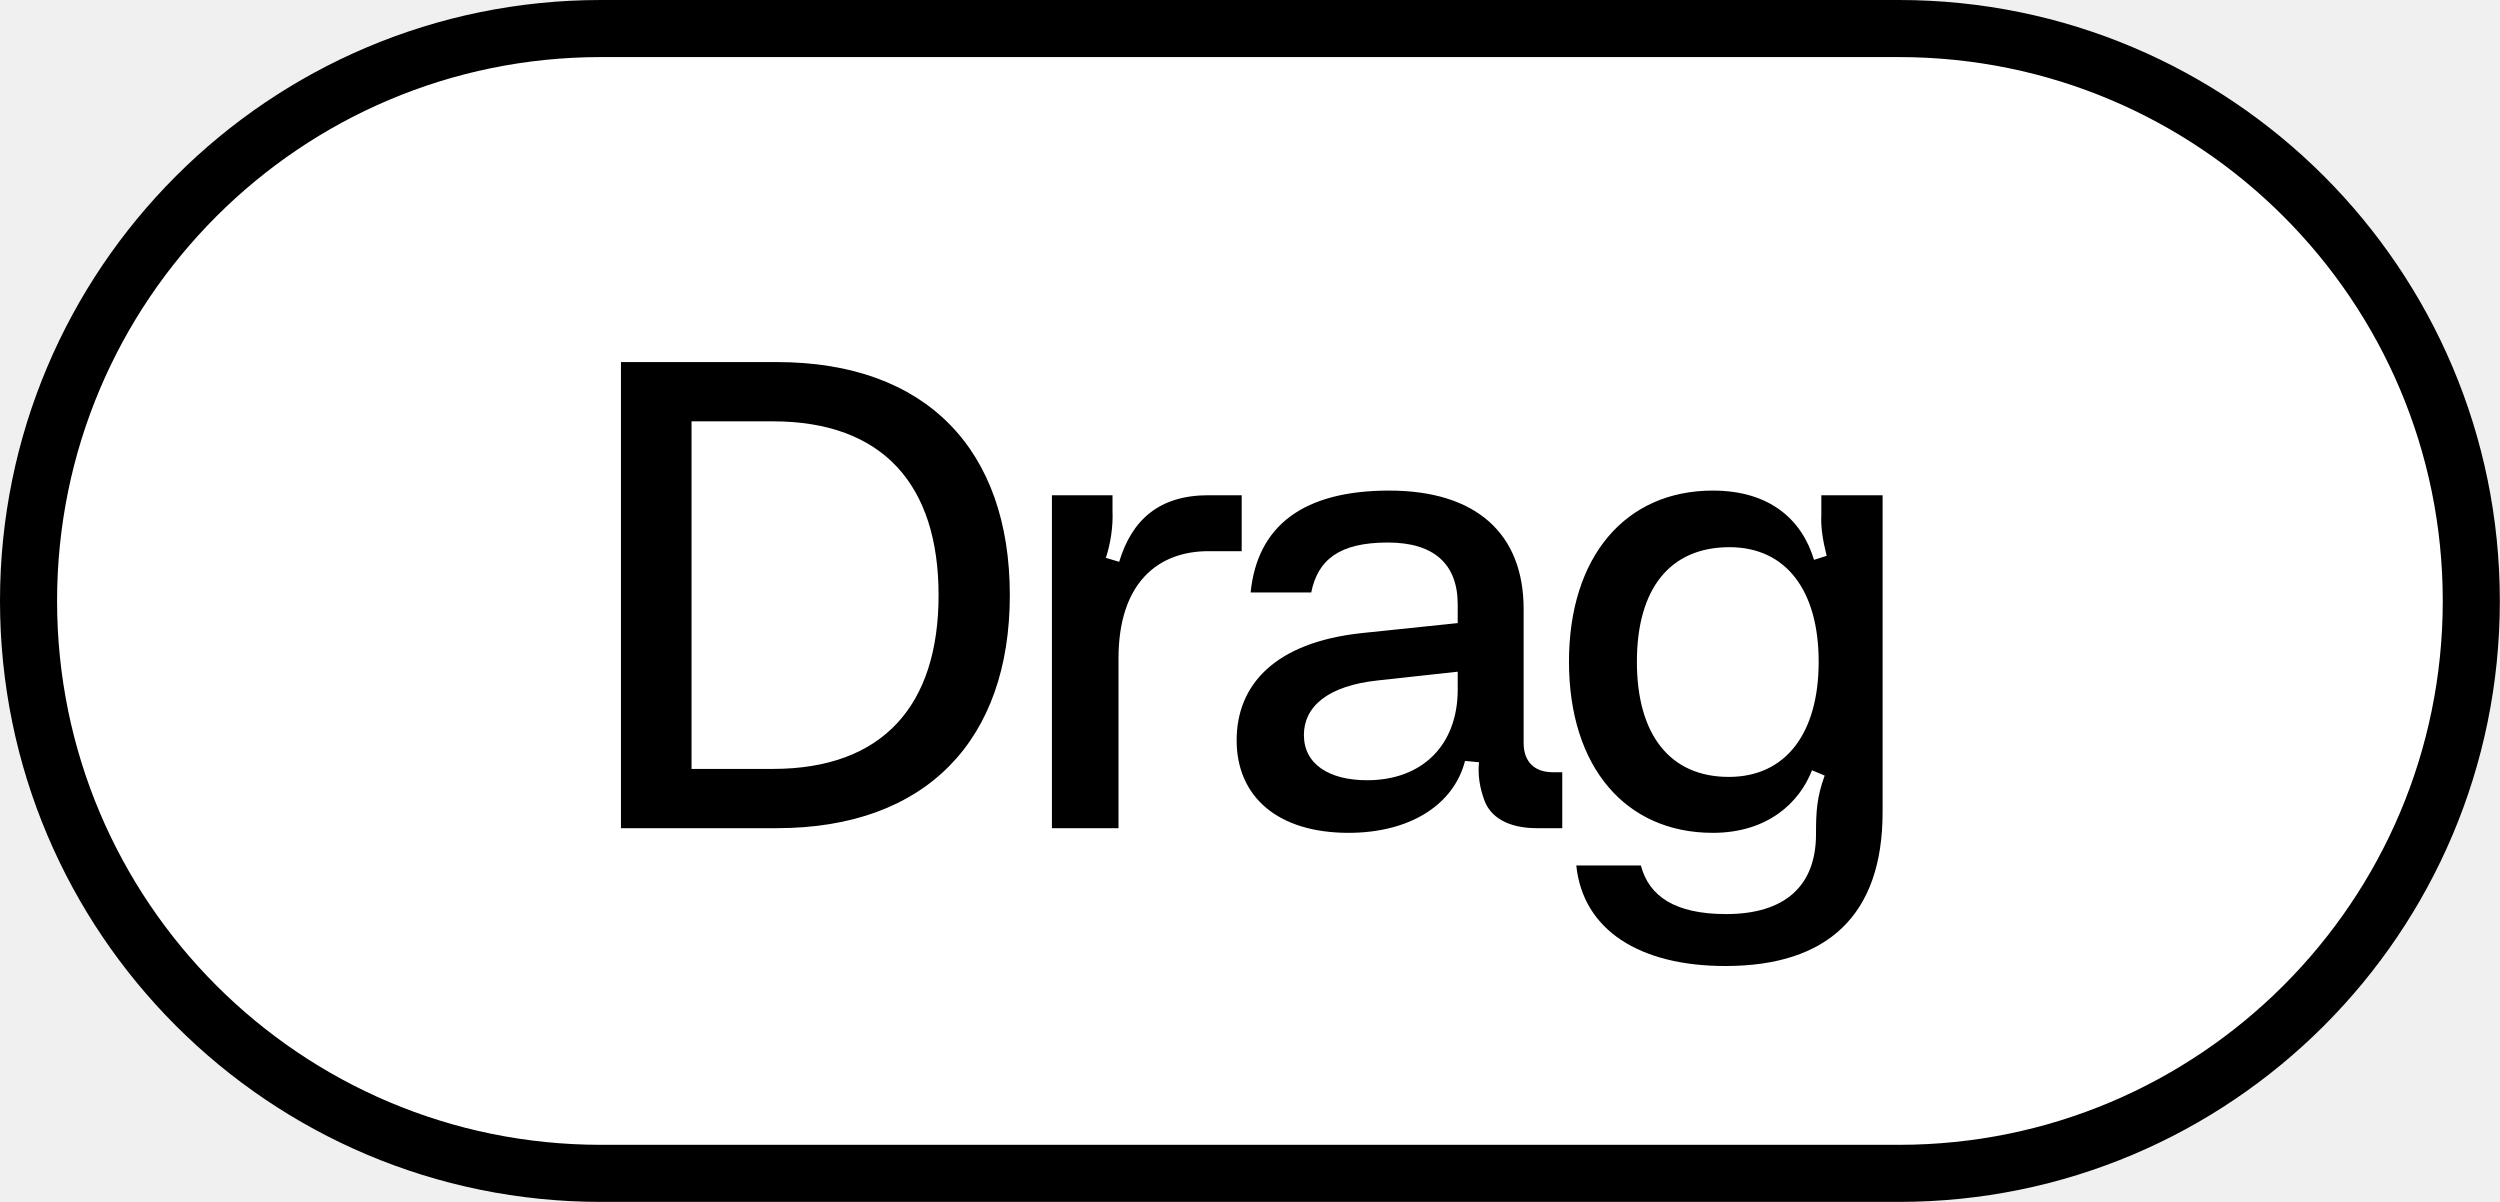
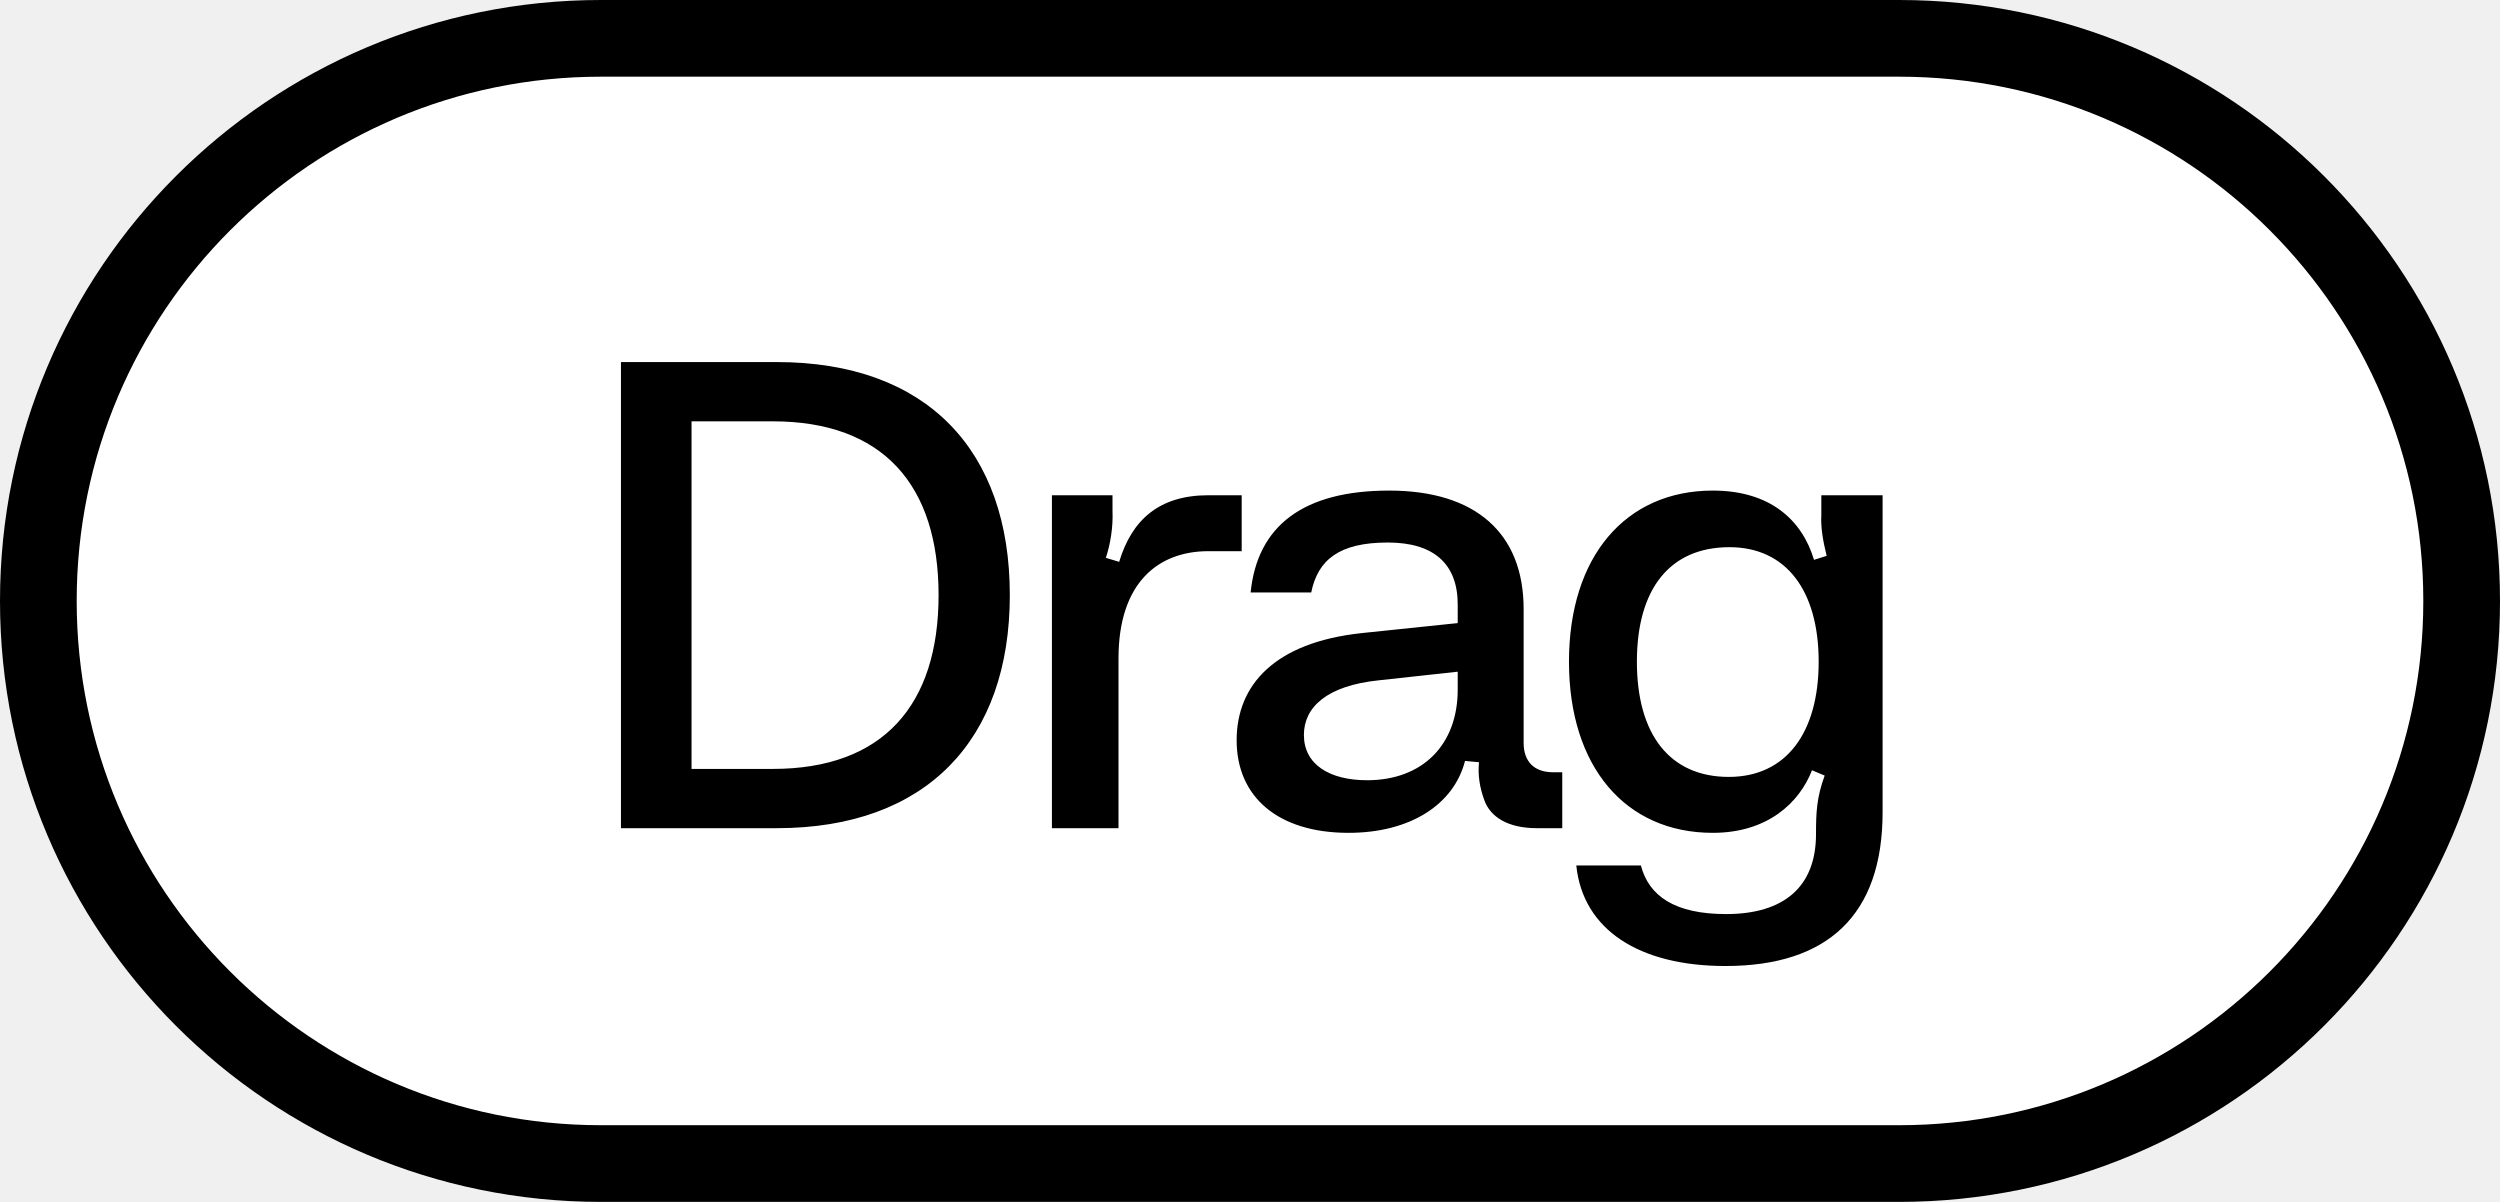
<svg xmlns="http://www.w3.org/2000/svg" width="1793" height="862" viewBox="0 0 1793 862" fill="none">
-   <rect x="20.467" y="20.467" width="1751.95" height="821.066" rx="410.533" fill="white" />
-   <rect x="20.467" y="20.467" width="1751.95" height="821.066" rx="410.533" stroke="black" stroke-width="40.934" />
+   <rect x="27.5" y="27.5" width="1738" height="807" rx="403.5" fill="white" />
+   <rect x="27.5" y="27.5" width="1738" height="807" rx="403.5" stroke="black" stroke-width="55" />
  <path d="M445.348 593.97V259.677H557.098C664.549 259.677 724.244 322.715 724.244 426.823C724.244 530.454 664.549 593.97 557.098 593.97H445.348ZM554.232 551.467C633.507 551.467 673.145 505.621 673.145 426.823C673.145 348.026 633.507 302.18 554.232 302.18H495.97V551.467H554.232ZM754.435 593.97V355.189H797.893V366.651C798.371 377.634 796.46 390.051 793.117 400.08L802.669 402.945C811.742 372.859 831.322 355.189 866.662 355.189H890.54V395.304H866.662C830.367 395.304 802.191 418.227 802.191 472.192V593.97H754.435ZM967.151 597.313C916.53 597.313 886.921 571.524 886.921 530.932C886.921 491.294 914.142 460.73 976.702 454.044L1045.47 446.881V433.509C1045.47 404.378 1028.28 389.096 995.327 389.096C960.465 389.096 945.183 401.513 940.408 424.913H896.95C901.725 377.157 934.677 351.846 996.282 351.846C1058.37 351.846 1092.75 382.41 1092.75 436.852V532.842C1092.75 546.214 1100.39 553.855 1113.76 553.855H1120.45V593.97H1102.3C1081.29 593.97 1068.87 585.851 1064.57 573.912C1061.23 564.838 1059.8 555.765 1060.75 546.691L1050.72 545.736C1042.61 577.255 1011.09 597.313 967.151 597.313ZM980.523 559.585C1020.16 559.585 1045.47 534.275 1045.47 494.637V481.743L988.641 487.951C951.869 491.772 935.155 507.054 935.155 527.111C935.155 548.124 953.302 559.585 980.523 559.585ZM1237.49 692.825C1175.89 692.825 1135.29 667.037 1130.52 620.713H1176.84C1182.57 642.681 1201.2 655.575 1237.97 655.575C1279.99 655.575 1302.44 635.518 1302.44 598.268C1302.44 582.508 1302.92 572.002 1308.65 556.242L1299.57 552.422C1290.5 575.822 1267.58 597.313 1228.42 597.313C1165.86 597.313 1125.27 550.034 1125.27 474.579C1125.27 399.125 1165.86 351.846 1228.42 351.846C1269.49 351.846 1292.41 372.859 1301.01 401.513L1310.08 398.647C1307.22 387.186 1305.78 377.634 1306.26 369.516V355.189H1350.2V582.508C1350.2 656.53 1310.56 692.825 1237.49 692.825ZM1239.88 557.198C1280.95 557.198 1304.35 525.678 1304.35 474.579C1304.35 423.48 1280.95 392.439 1240.36 392.439C1197.85 392.439 1173.98 422.048 1173.98 474.579C1173.98 527.111 1197.85 557.198 1239.88 557.198Z" fill="black" />
</svg>
